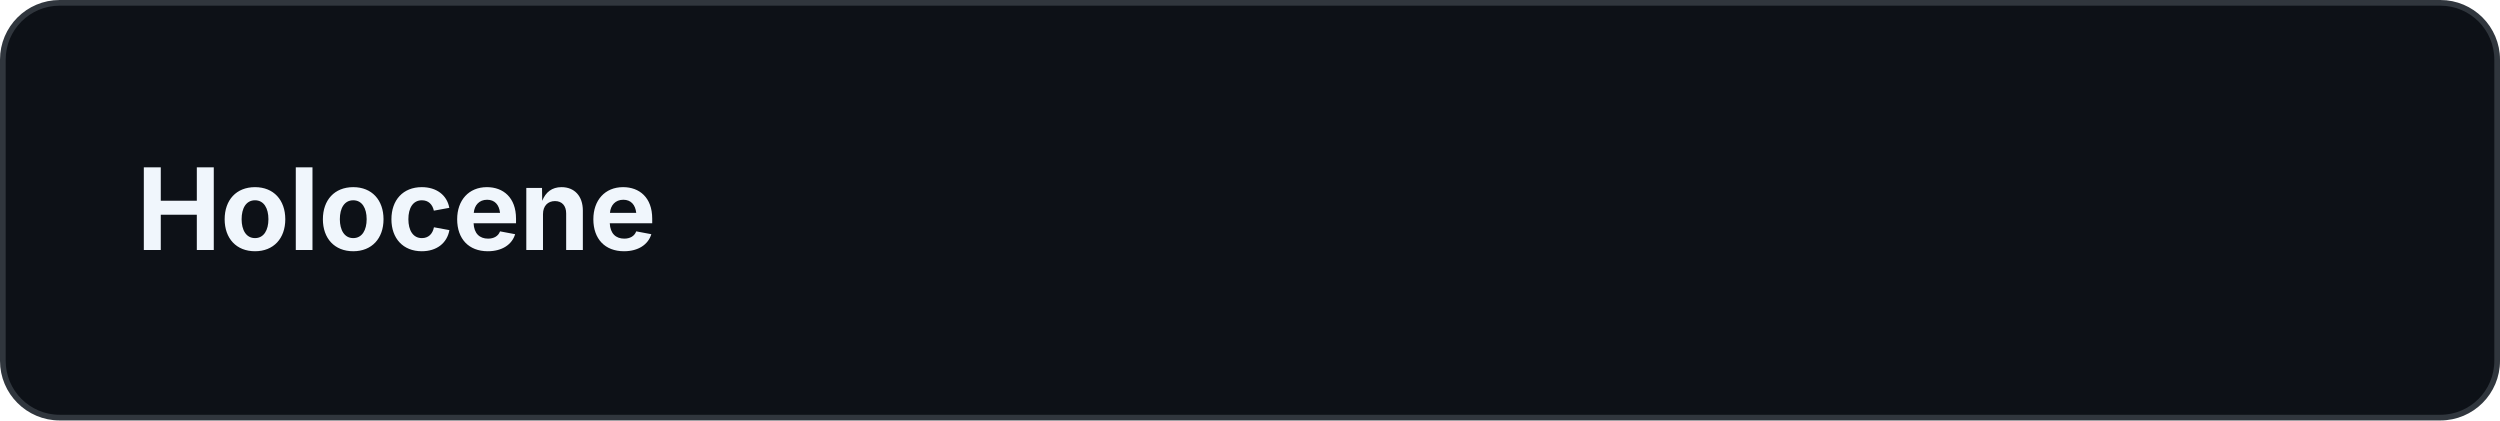
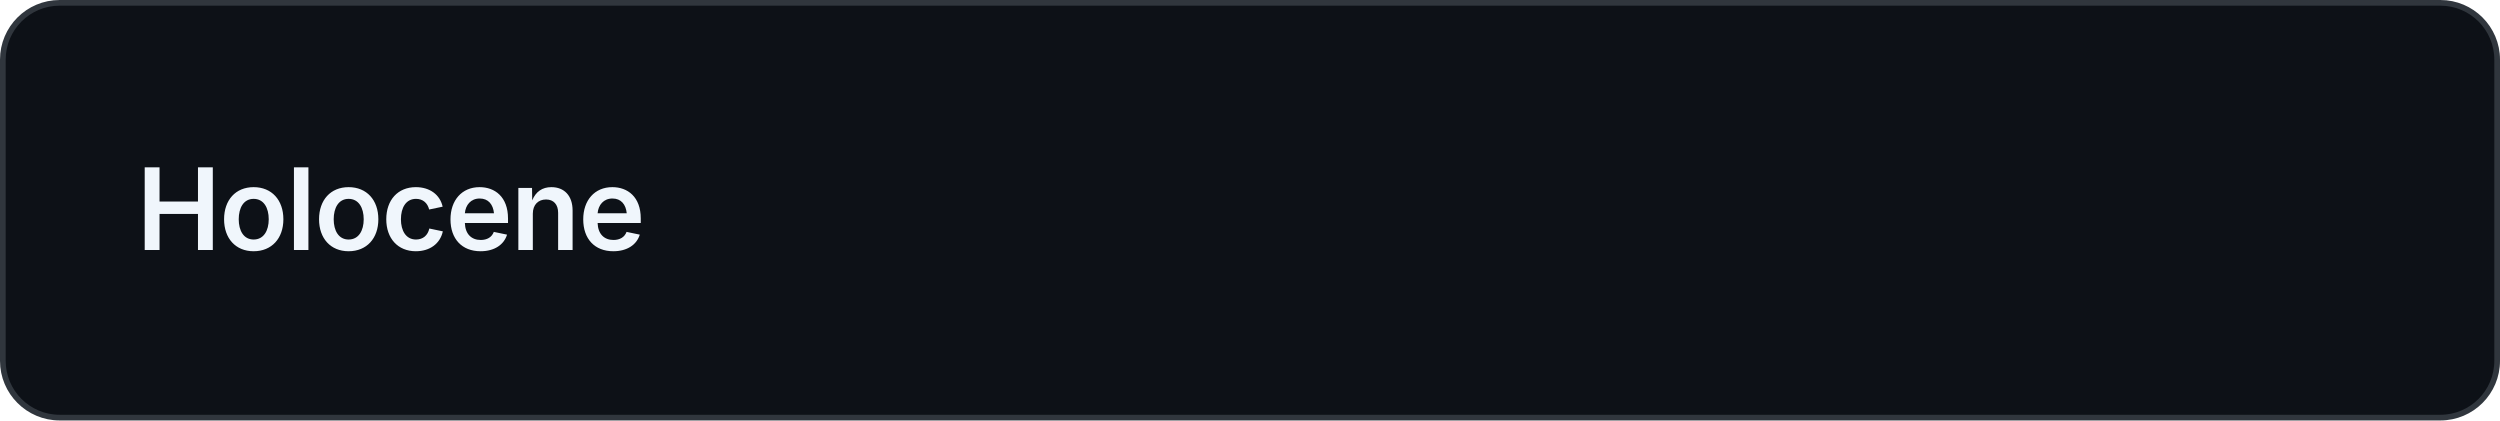
<svg xmlns="http://www.w3.org/2000/svg" width="440" height="74" role="img" aria-labelledby="title desc">
  <defs>
    <clipPath id="txt">
      <rect x="22" y="0" width="396" height="74" />
    </clipPath>
+     <clipPath id="card-frame">
+       <rect width="440" height="74" rx="10" />
+     </clipPath>
  </defs>
  <rect x="0.5" y="0.5" width="439" height="73" rx="10" fill="#0d1117" stroke="#30363d" />
-   <text x="24" y="44" fill="#f0f6fc" font-family="ui-sans-serif,system-ui,-apple-system,Segoe UI,sans-serif" font-size="20" font-weight="700" letter-spacing="-0.2" clip-path="url(#txt)">Holocene</text>
+   <text x="24" y="44" fill="#f0f6fc" font-family="ui-sans-serif,system-ui,-apple-system,Segoe UI,sans-serif" font-size="20" font-weight="600" letter-spacing="-0.35" clip-path="url(#txt)">Holocene</text>
</svg>
